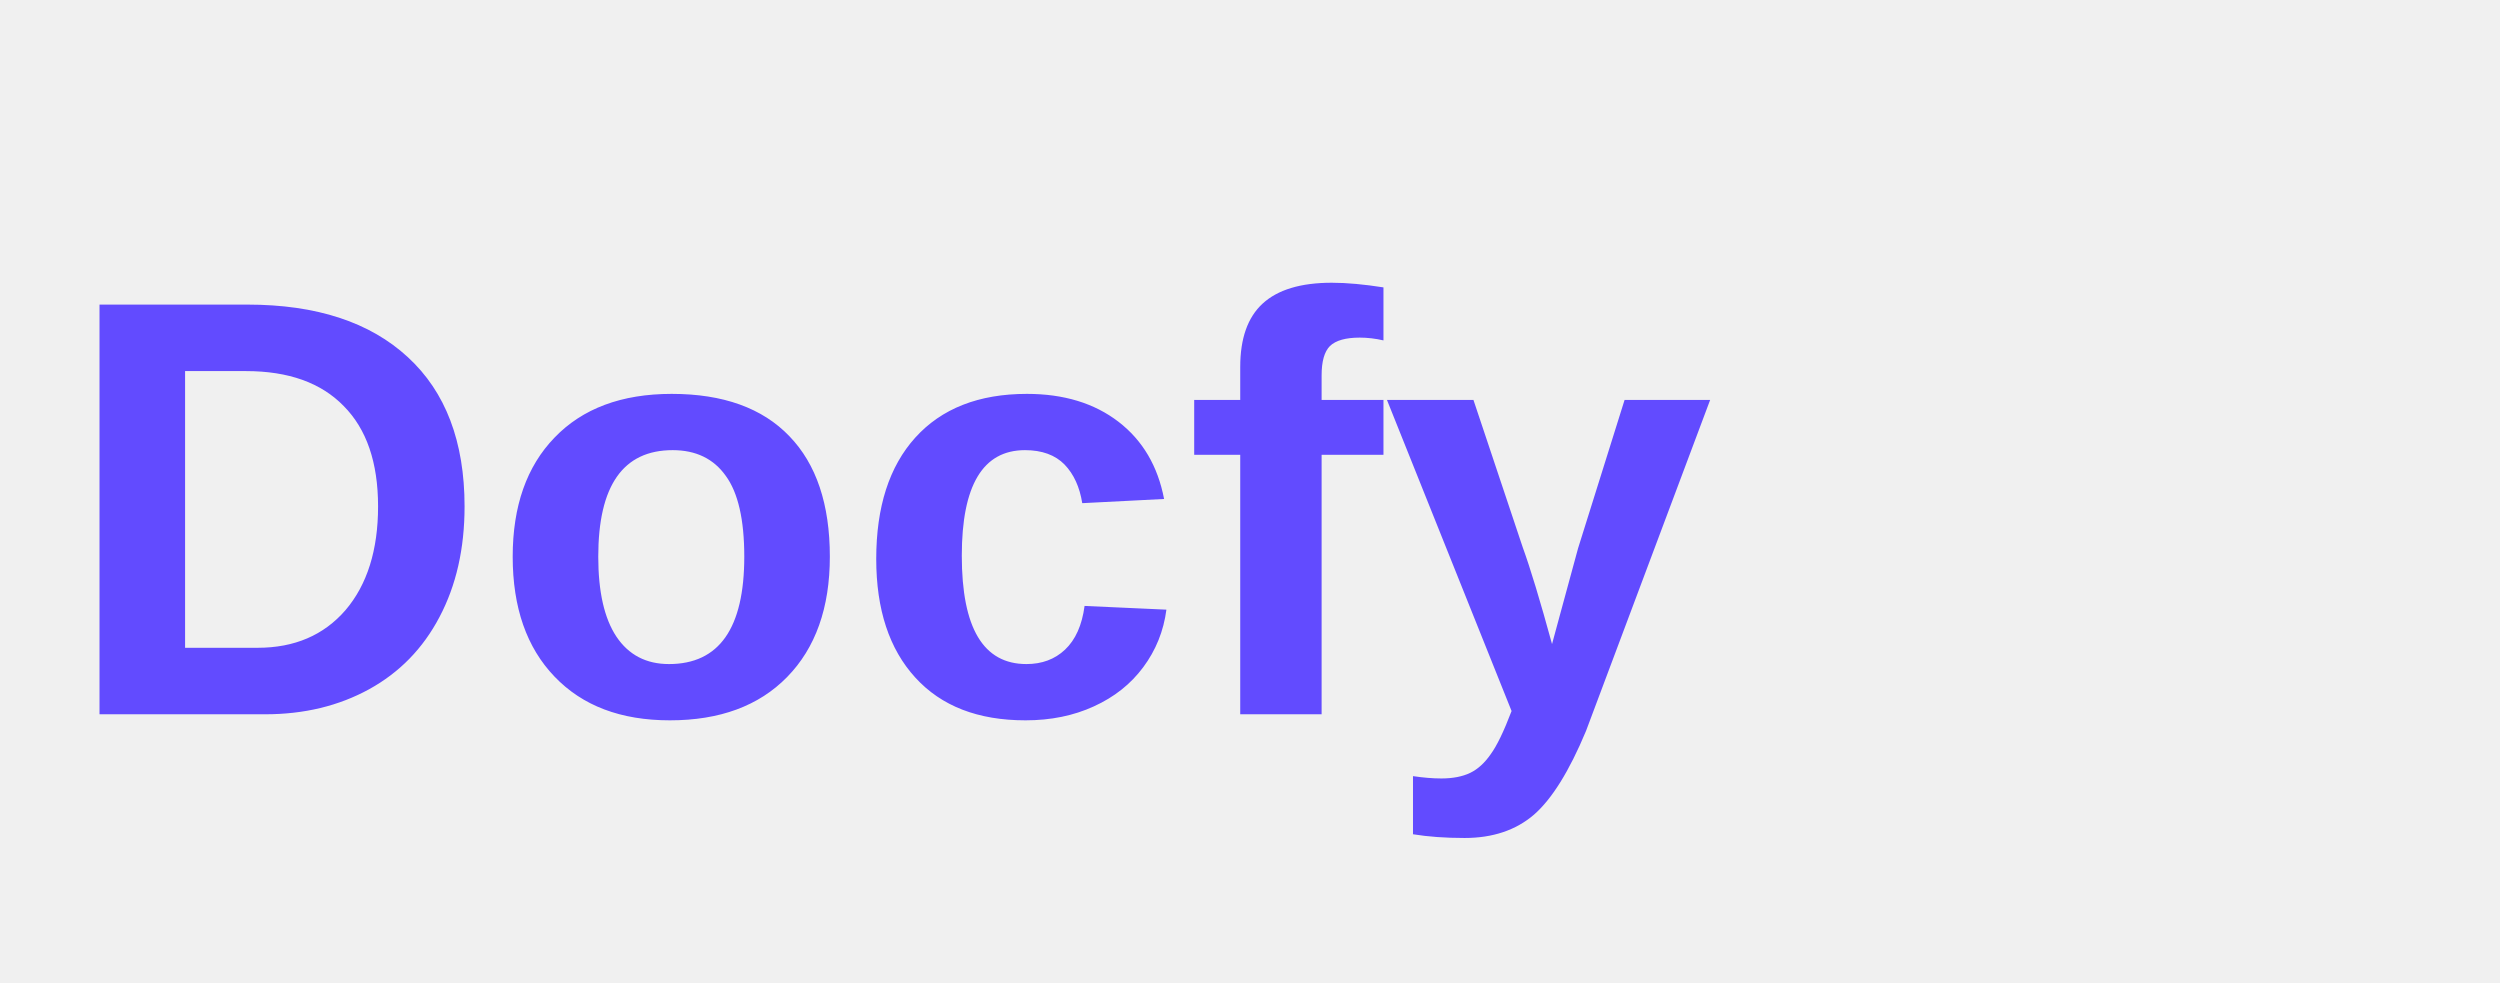
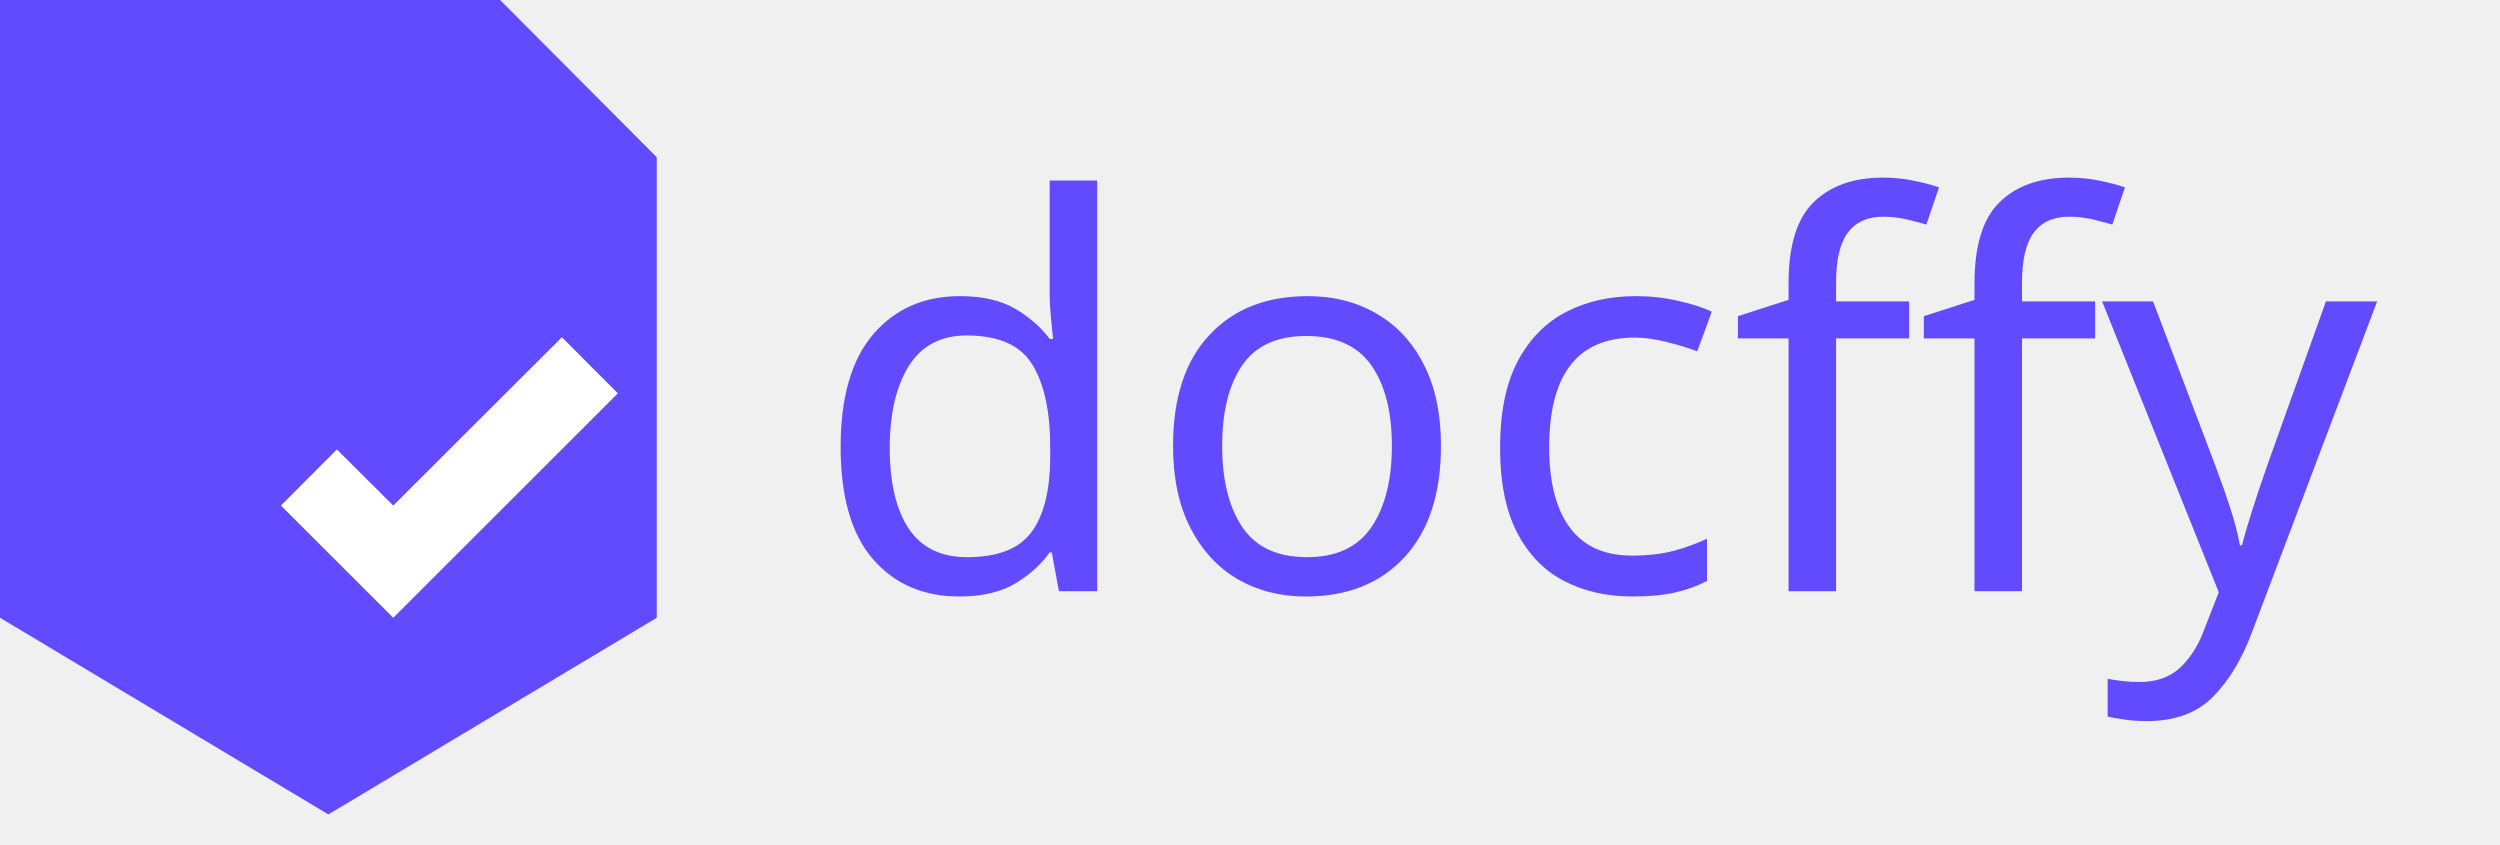
- <svg xmlns="http://www.w3.org/2000/svg" width="84" height="33" viewBox="0 0 84 33" fill="none">
-   <text x="2" y="24" font-family="Arial, sans-serif" font-size="20" font-weight="bold" fill="#624BFF">Docfy</text>
+ <svg xmlns="http://www.w3.org/2000/svg" width="148" height="50" viewBox="0 0 148 50" fill="none">
+   <g id="docffy_logo">
+     <path id="icon_shield_doc" d="M38.88 0H0V36.571L19.44 48.214L38.88 36.571V9.321L29.592 0H38.88Z" fill="#624BFF" />
+     <path id="icon_fold" d="M29.592 0V9.321H38.88L29.592 0Z" fill="#624BFF" />
+     <path id="icon_check" d="M16.632 29.929L23.28 36.571L36.576 23.286L33.264 19.964L23.28 29.929L19.944 26.607L16.632 29.929Z" fill="white" />
+     <text id="text_docffy" x="48" y="35" font-family="Poppins, sans-serif" font-weight="500" font-size="32" fill="#624BFF">docffy</text>
+   </g>
</svg>
